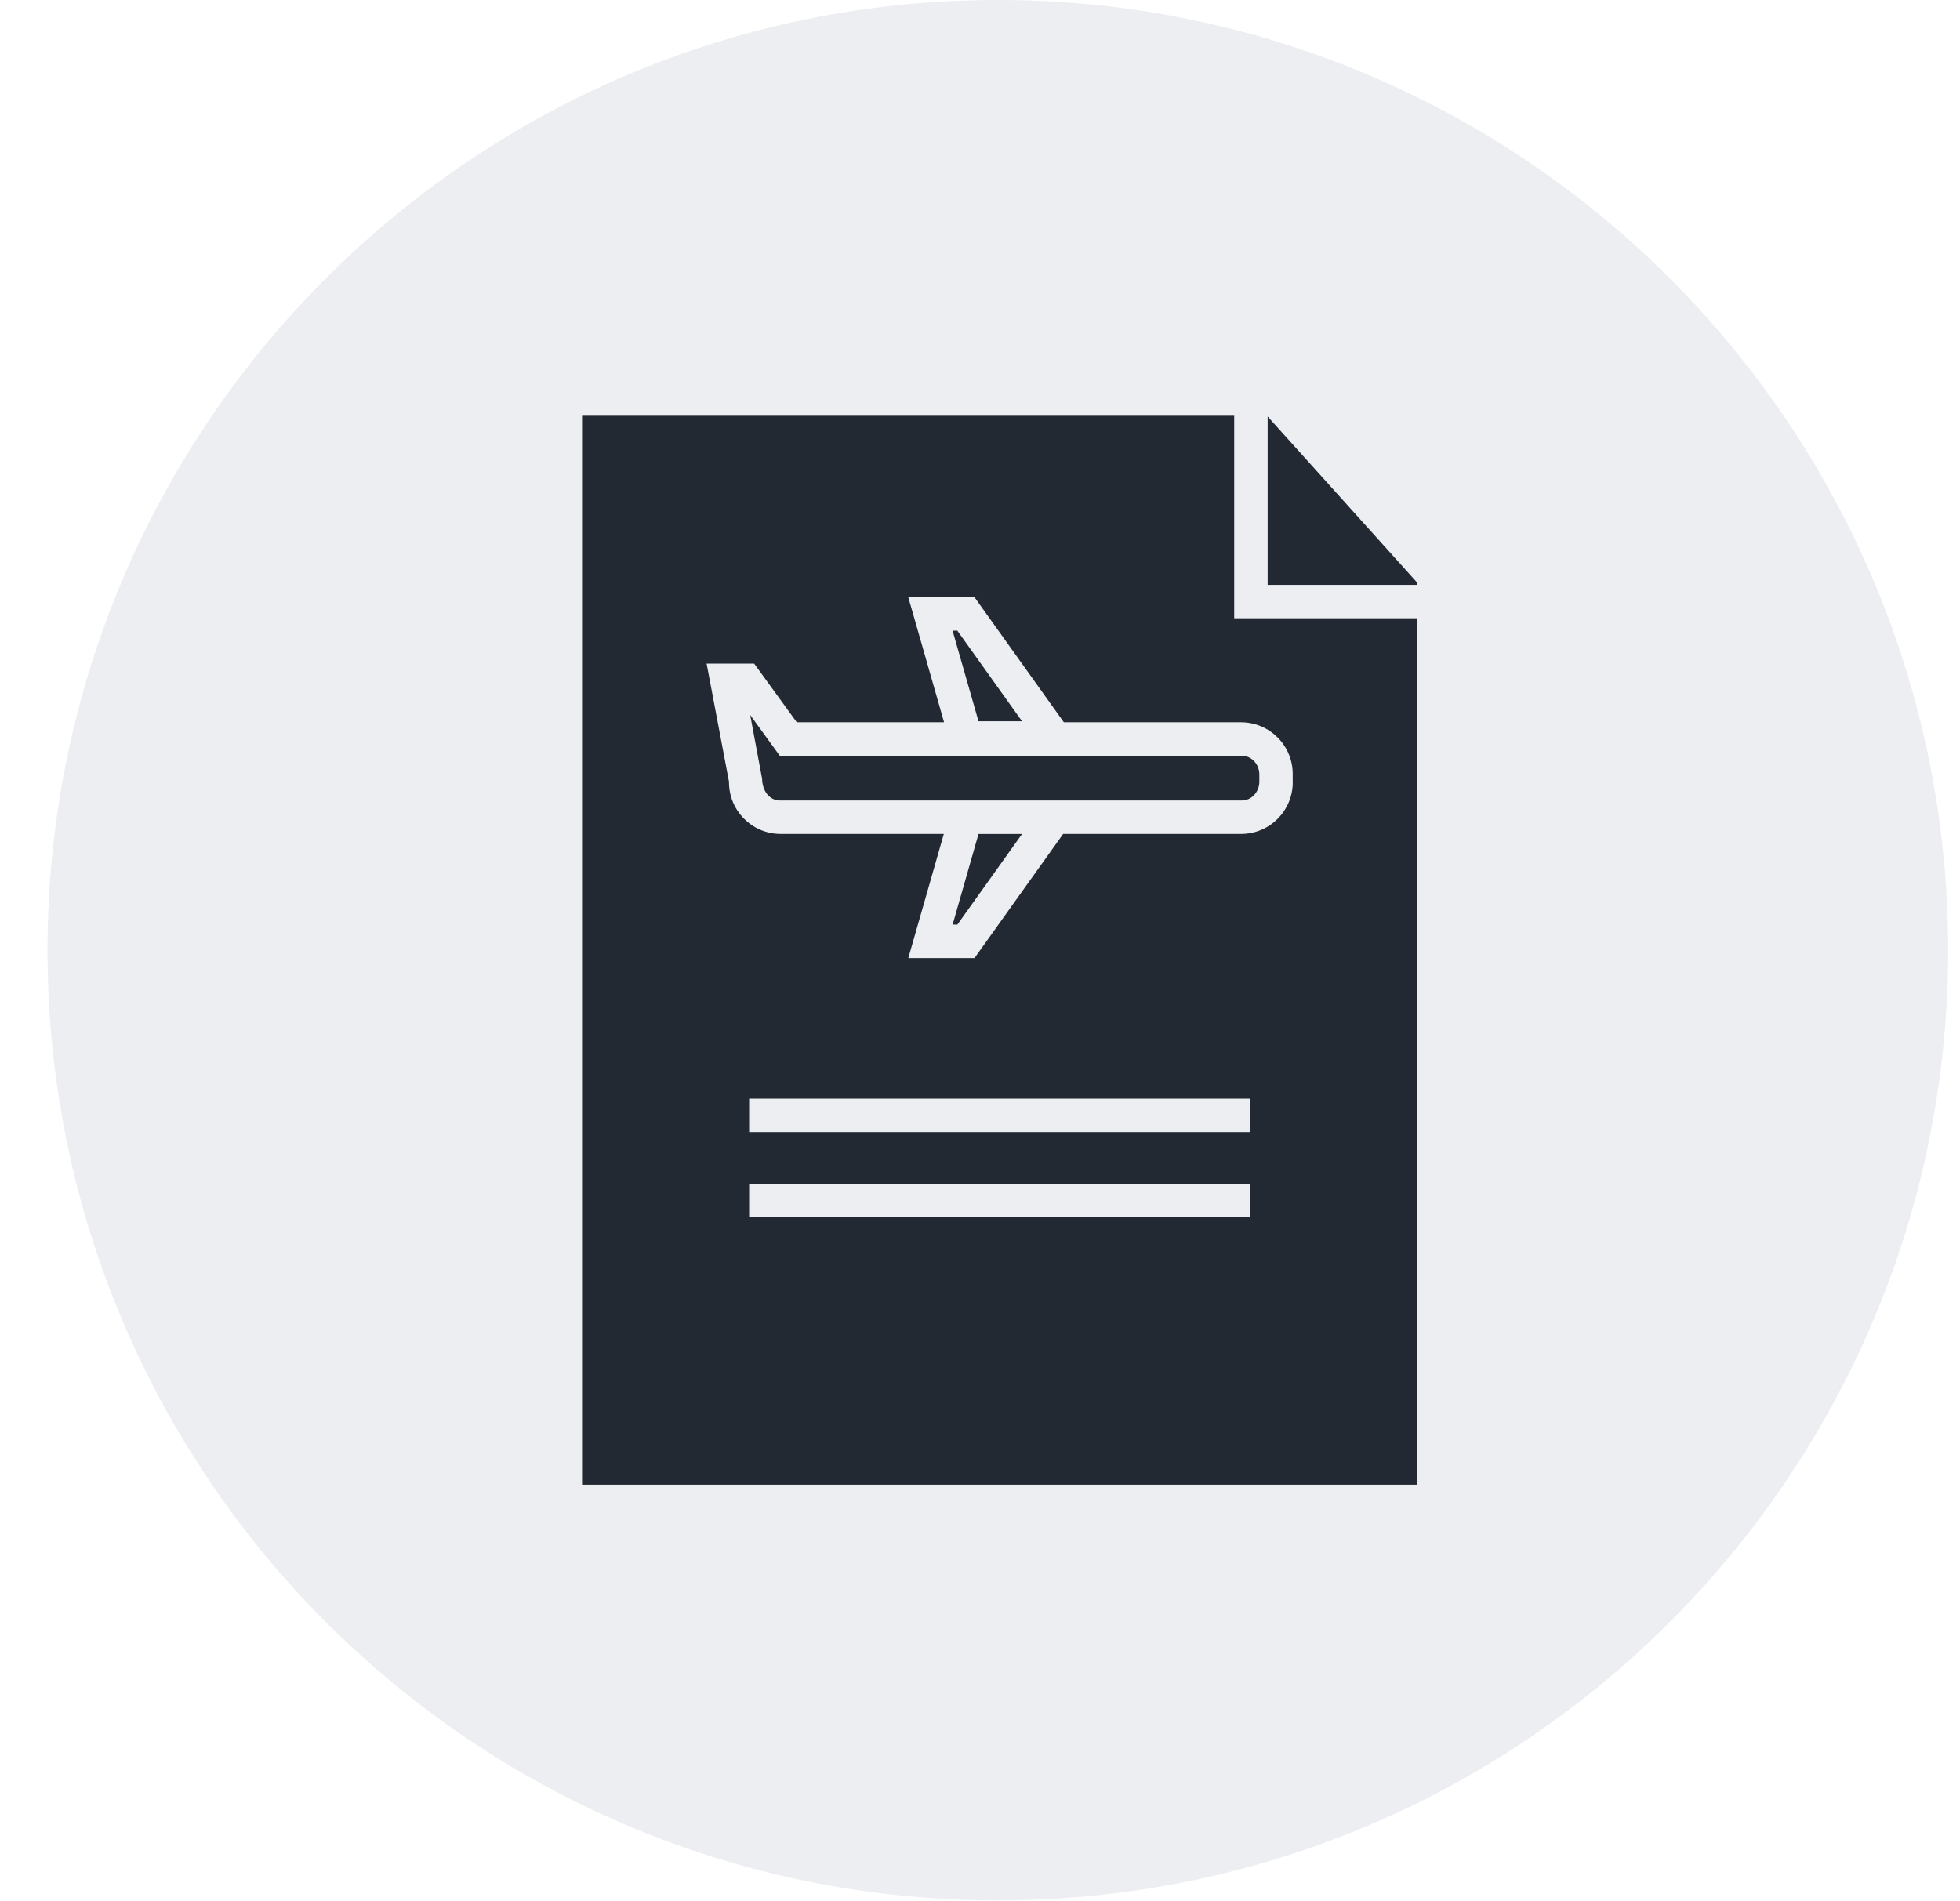
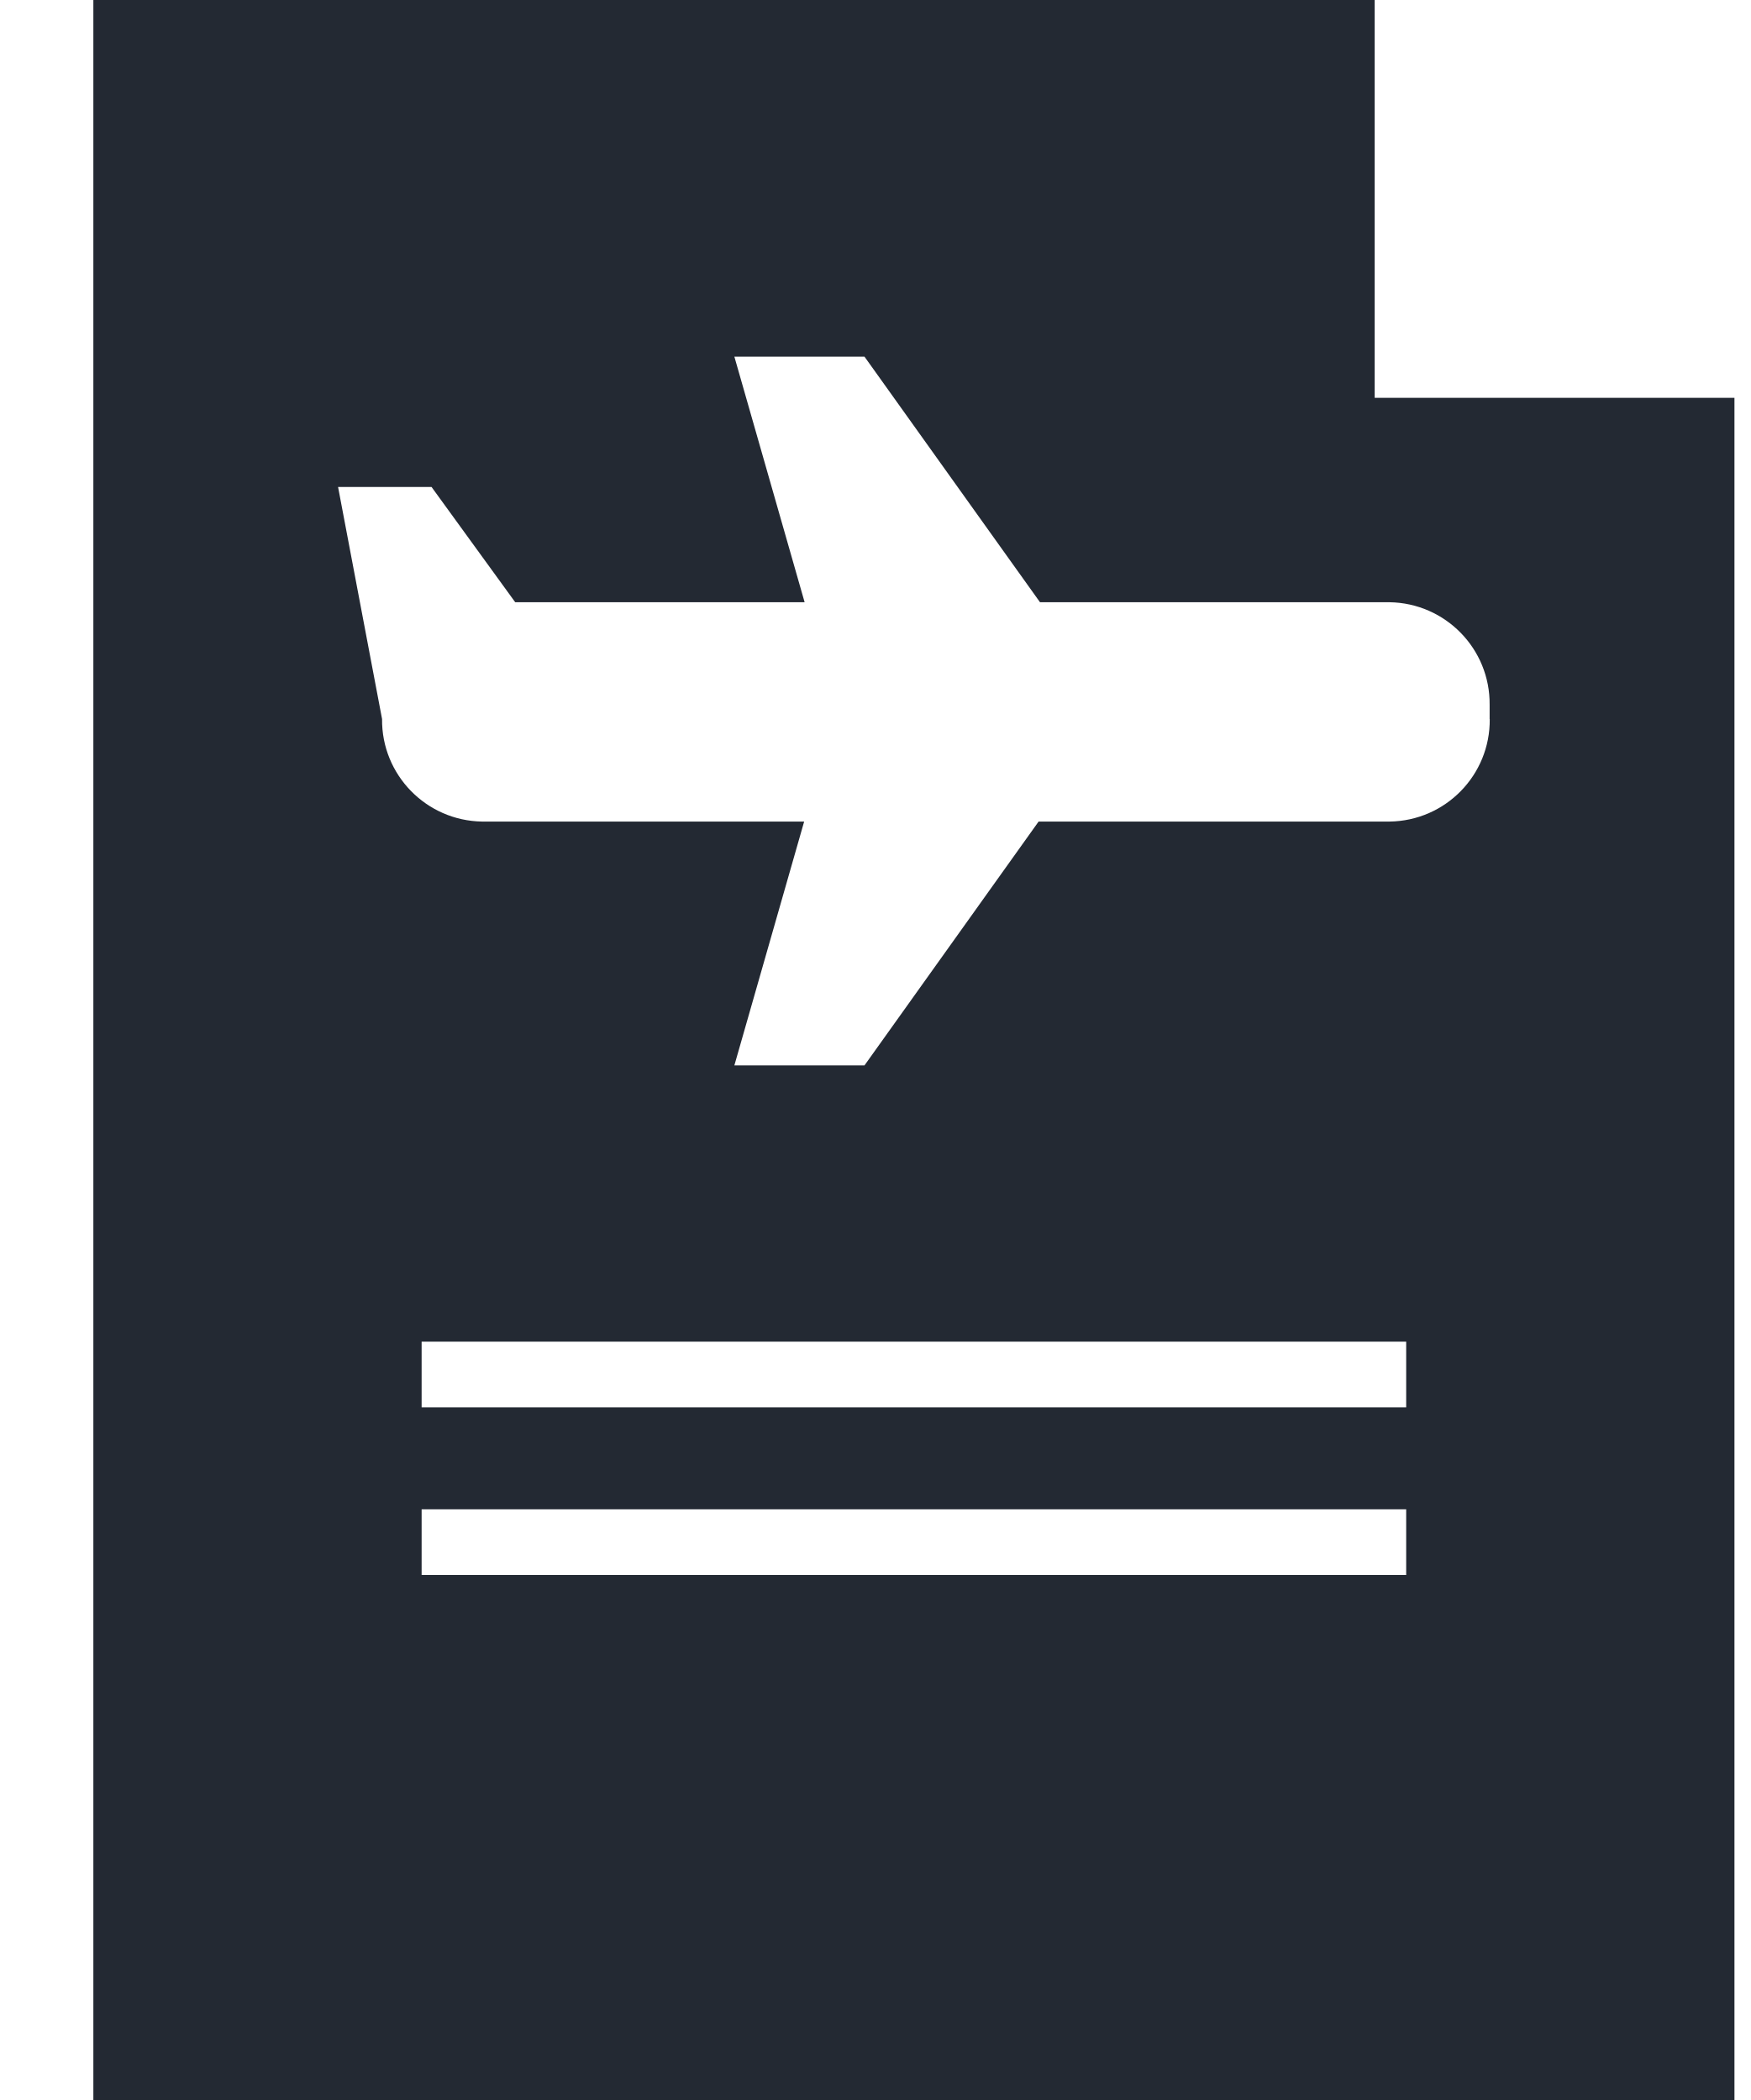
- <svg xmlns="http://www.w3.org/2000/svg" class="icon icon-itinerary" width="33" height="32" fill="none">
-   <circle cx="16.8" cy="16" r="16" fill="#ECEEF2" />
-   <path d="M21.343 9.848h2.52v-.035l-2.52-2.8v2.835ZM12.613 21.375h8.437v.563h-8.438v-.563ZM16.039 15.569h.08l1.089-1.526h-.733l-.436 1.526Z" fill="#232933" />
-   <path d="M20.78 10.41V7H9.8v18h14.063V10.41H20.78Zm.27 10.09h-8.437v-.563h8.437v.563Zm0-1.437h-8.437V18.5h8.437v.563Zm.716-5.9a.87.87 0 0 1-.859.879H17.9l-1.492 2.09h-1.115l.598-2.09h-2.759a.87.87 0 0 1-.858-.879l-.377-1.989h.801l.717.988h2.48l-.602-2.105h1.115l1.504 2.105h2.995a.87.87 0 0 1 .858.879v.122h.001Z" fill="#232933" />
-   <path d="m17.208 12.145-1.09-1.526h-.08l.437 1.526h.733ZM20.907 12.725h-7.779l-.497-.686.2 1.072c.005.226.138.368.301.368h7.775c.163 0 .296-.142.296-.316v-.123c0-.173-.133-.315-.296-.315Z" fill="#232933" />
+ <svg xmlns="http://www.w3.org/2000/svg" width="15" height="18" viewBox="0 0 15 18">
+   <path fill="#232933" d="M19.98,10.41 L19.98,7 L9,7 L9,25 L23.063,25 L23.063,10.41 L19.98,10.41 Z M20.25,20.5 L11.813,20.5 L11.813,19.937 L20.25,19.937 L20.25,20.5 Z M20.25,19.063 L11.813,19.063 L11.813,18.5 L20.25,18.5 L20.25,19.063 Z M20.966,13.163 C20.971,13.643 20.587,14.036 20.107,14.042 L17.1,14.042 L15.608,16.132 L14.493,16.132 L15.091,14.042 L12.332,14.042 C11.853,14.035 11.469,13.642 11.474,13.163 L11.097,11.174 L11.898,11.174 L12.615,12.162 L15.095,12.162 L14.493,10.057 L15.608,10.057 L17.112,12.162 L20.107,12.162 C20.586,12.169 20.97,12.562 20.965,13.041 L20.965,13.163 L20.966,13.163 L20.966,13.163 Z" transform="translate(-8.2 -7)" />
</svg>
